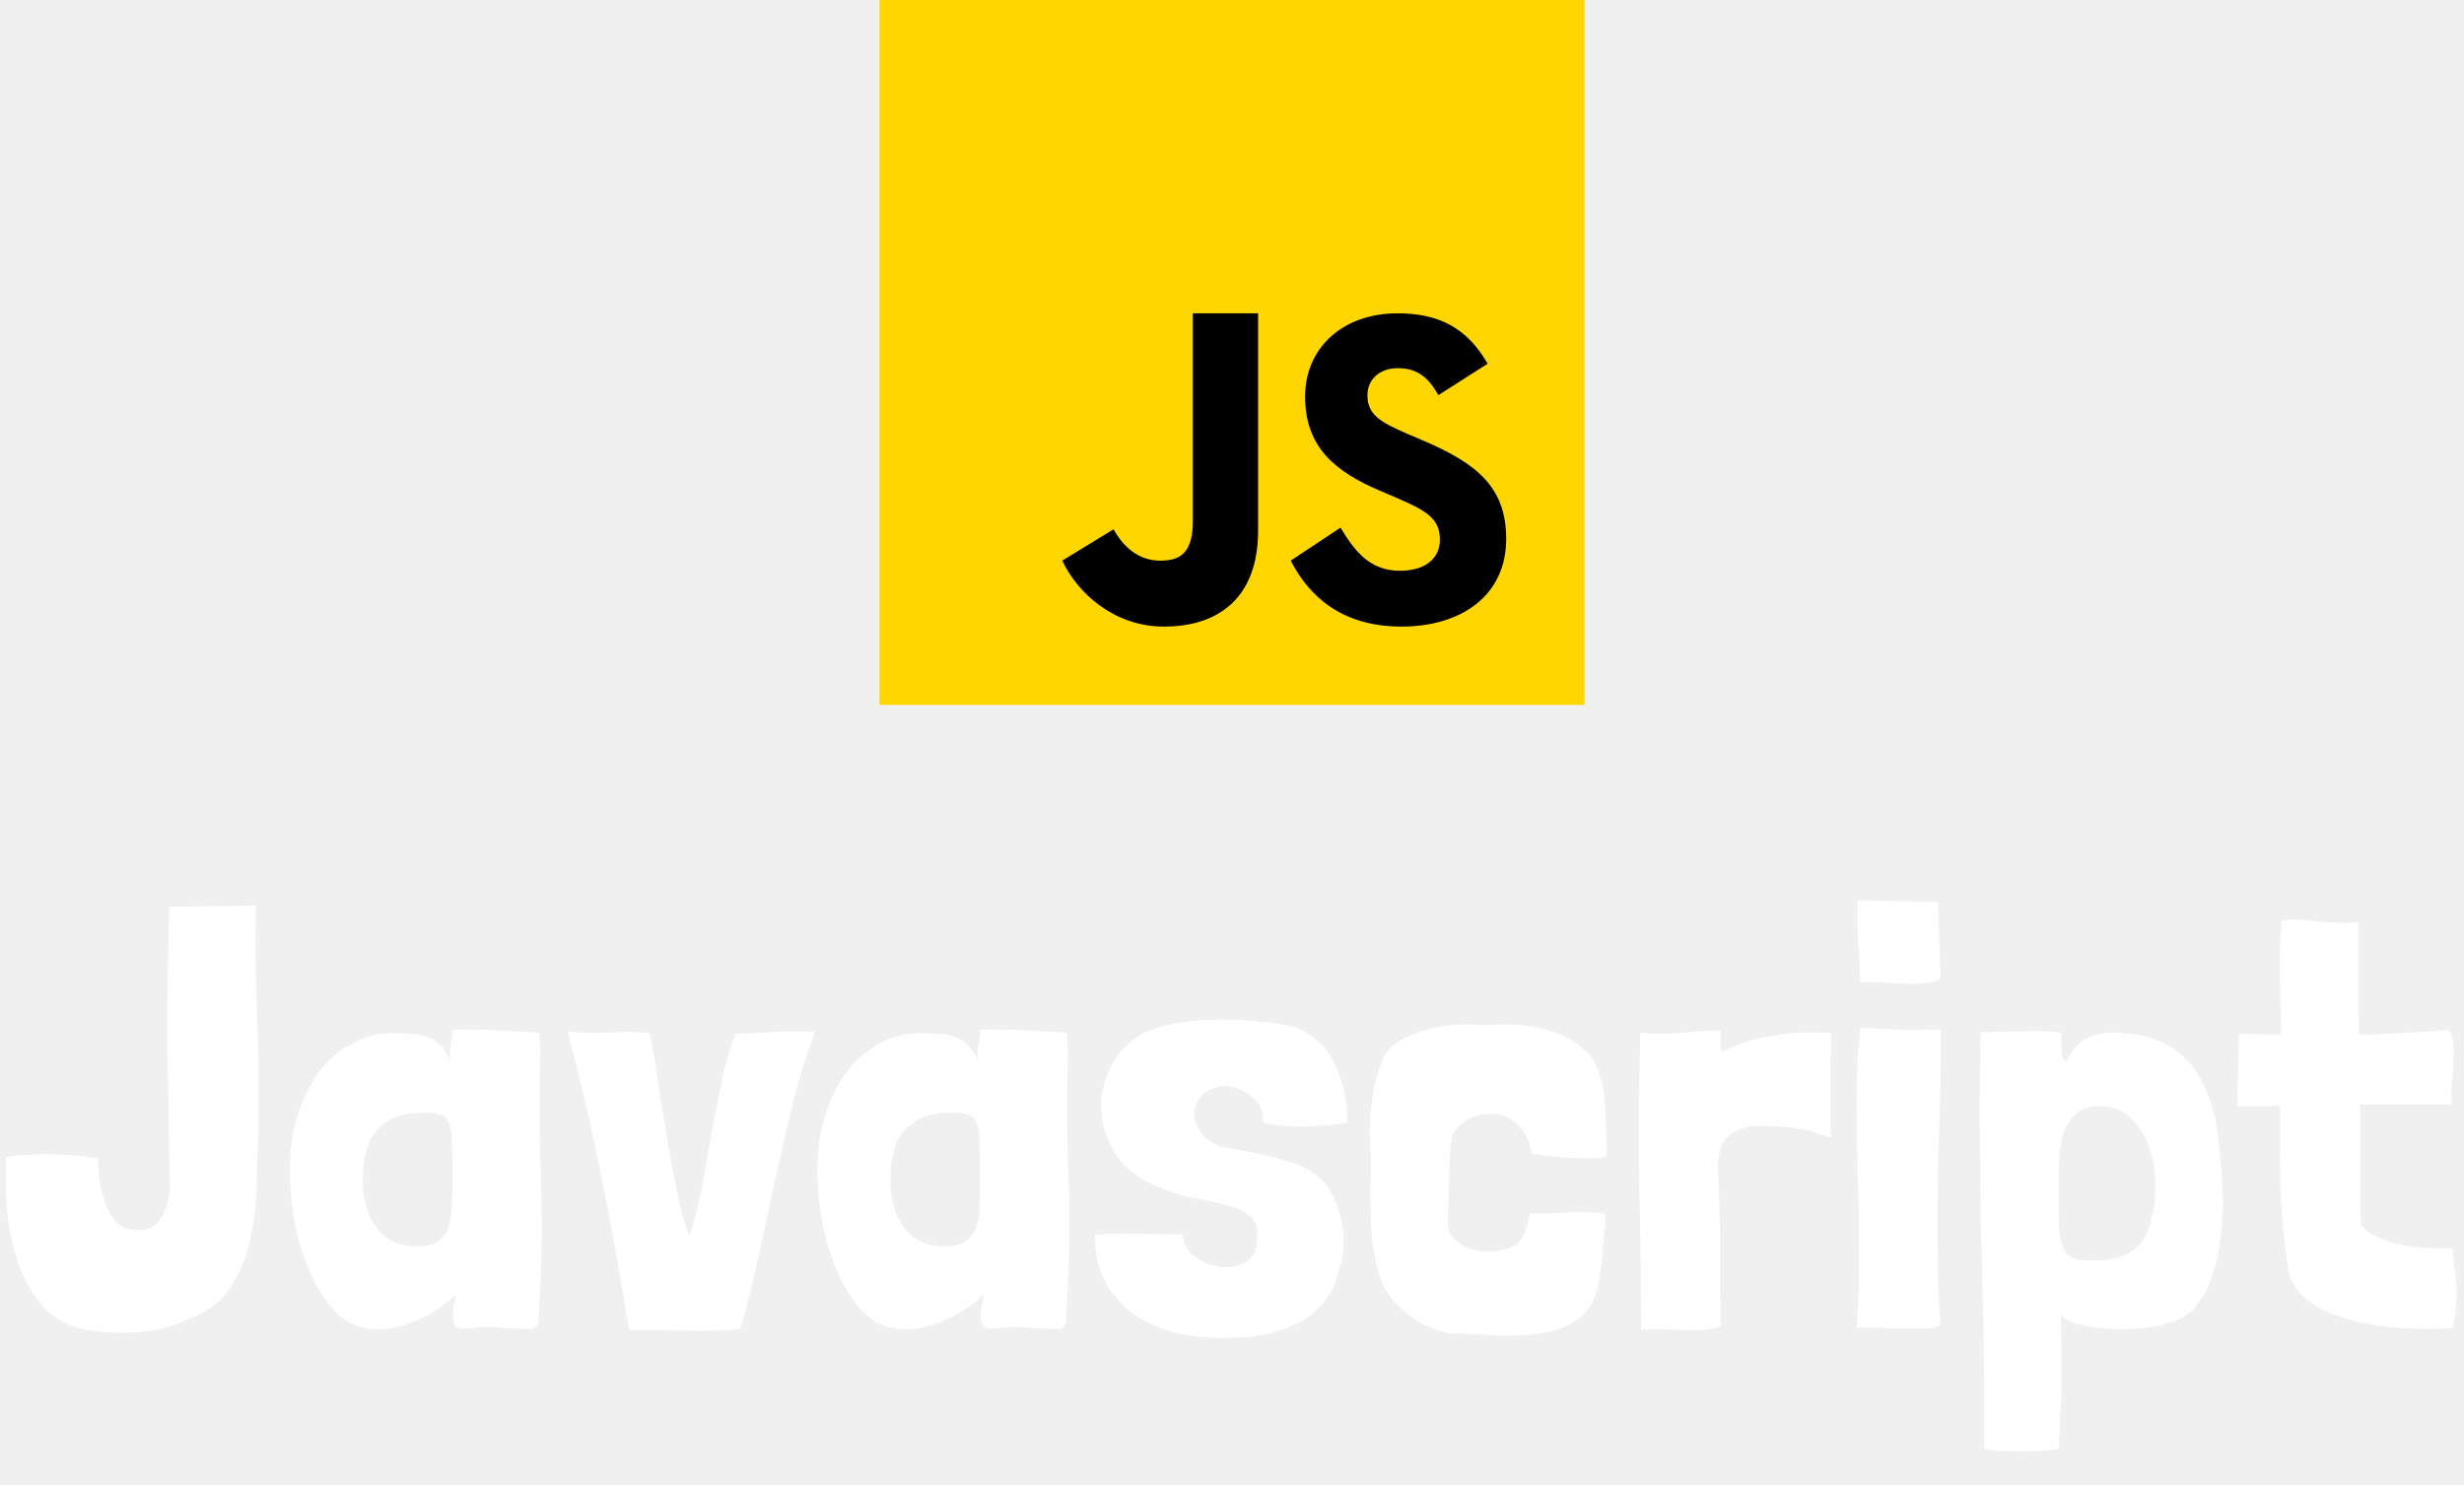
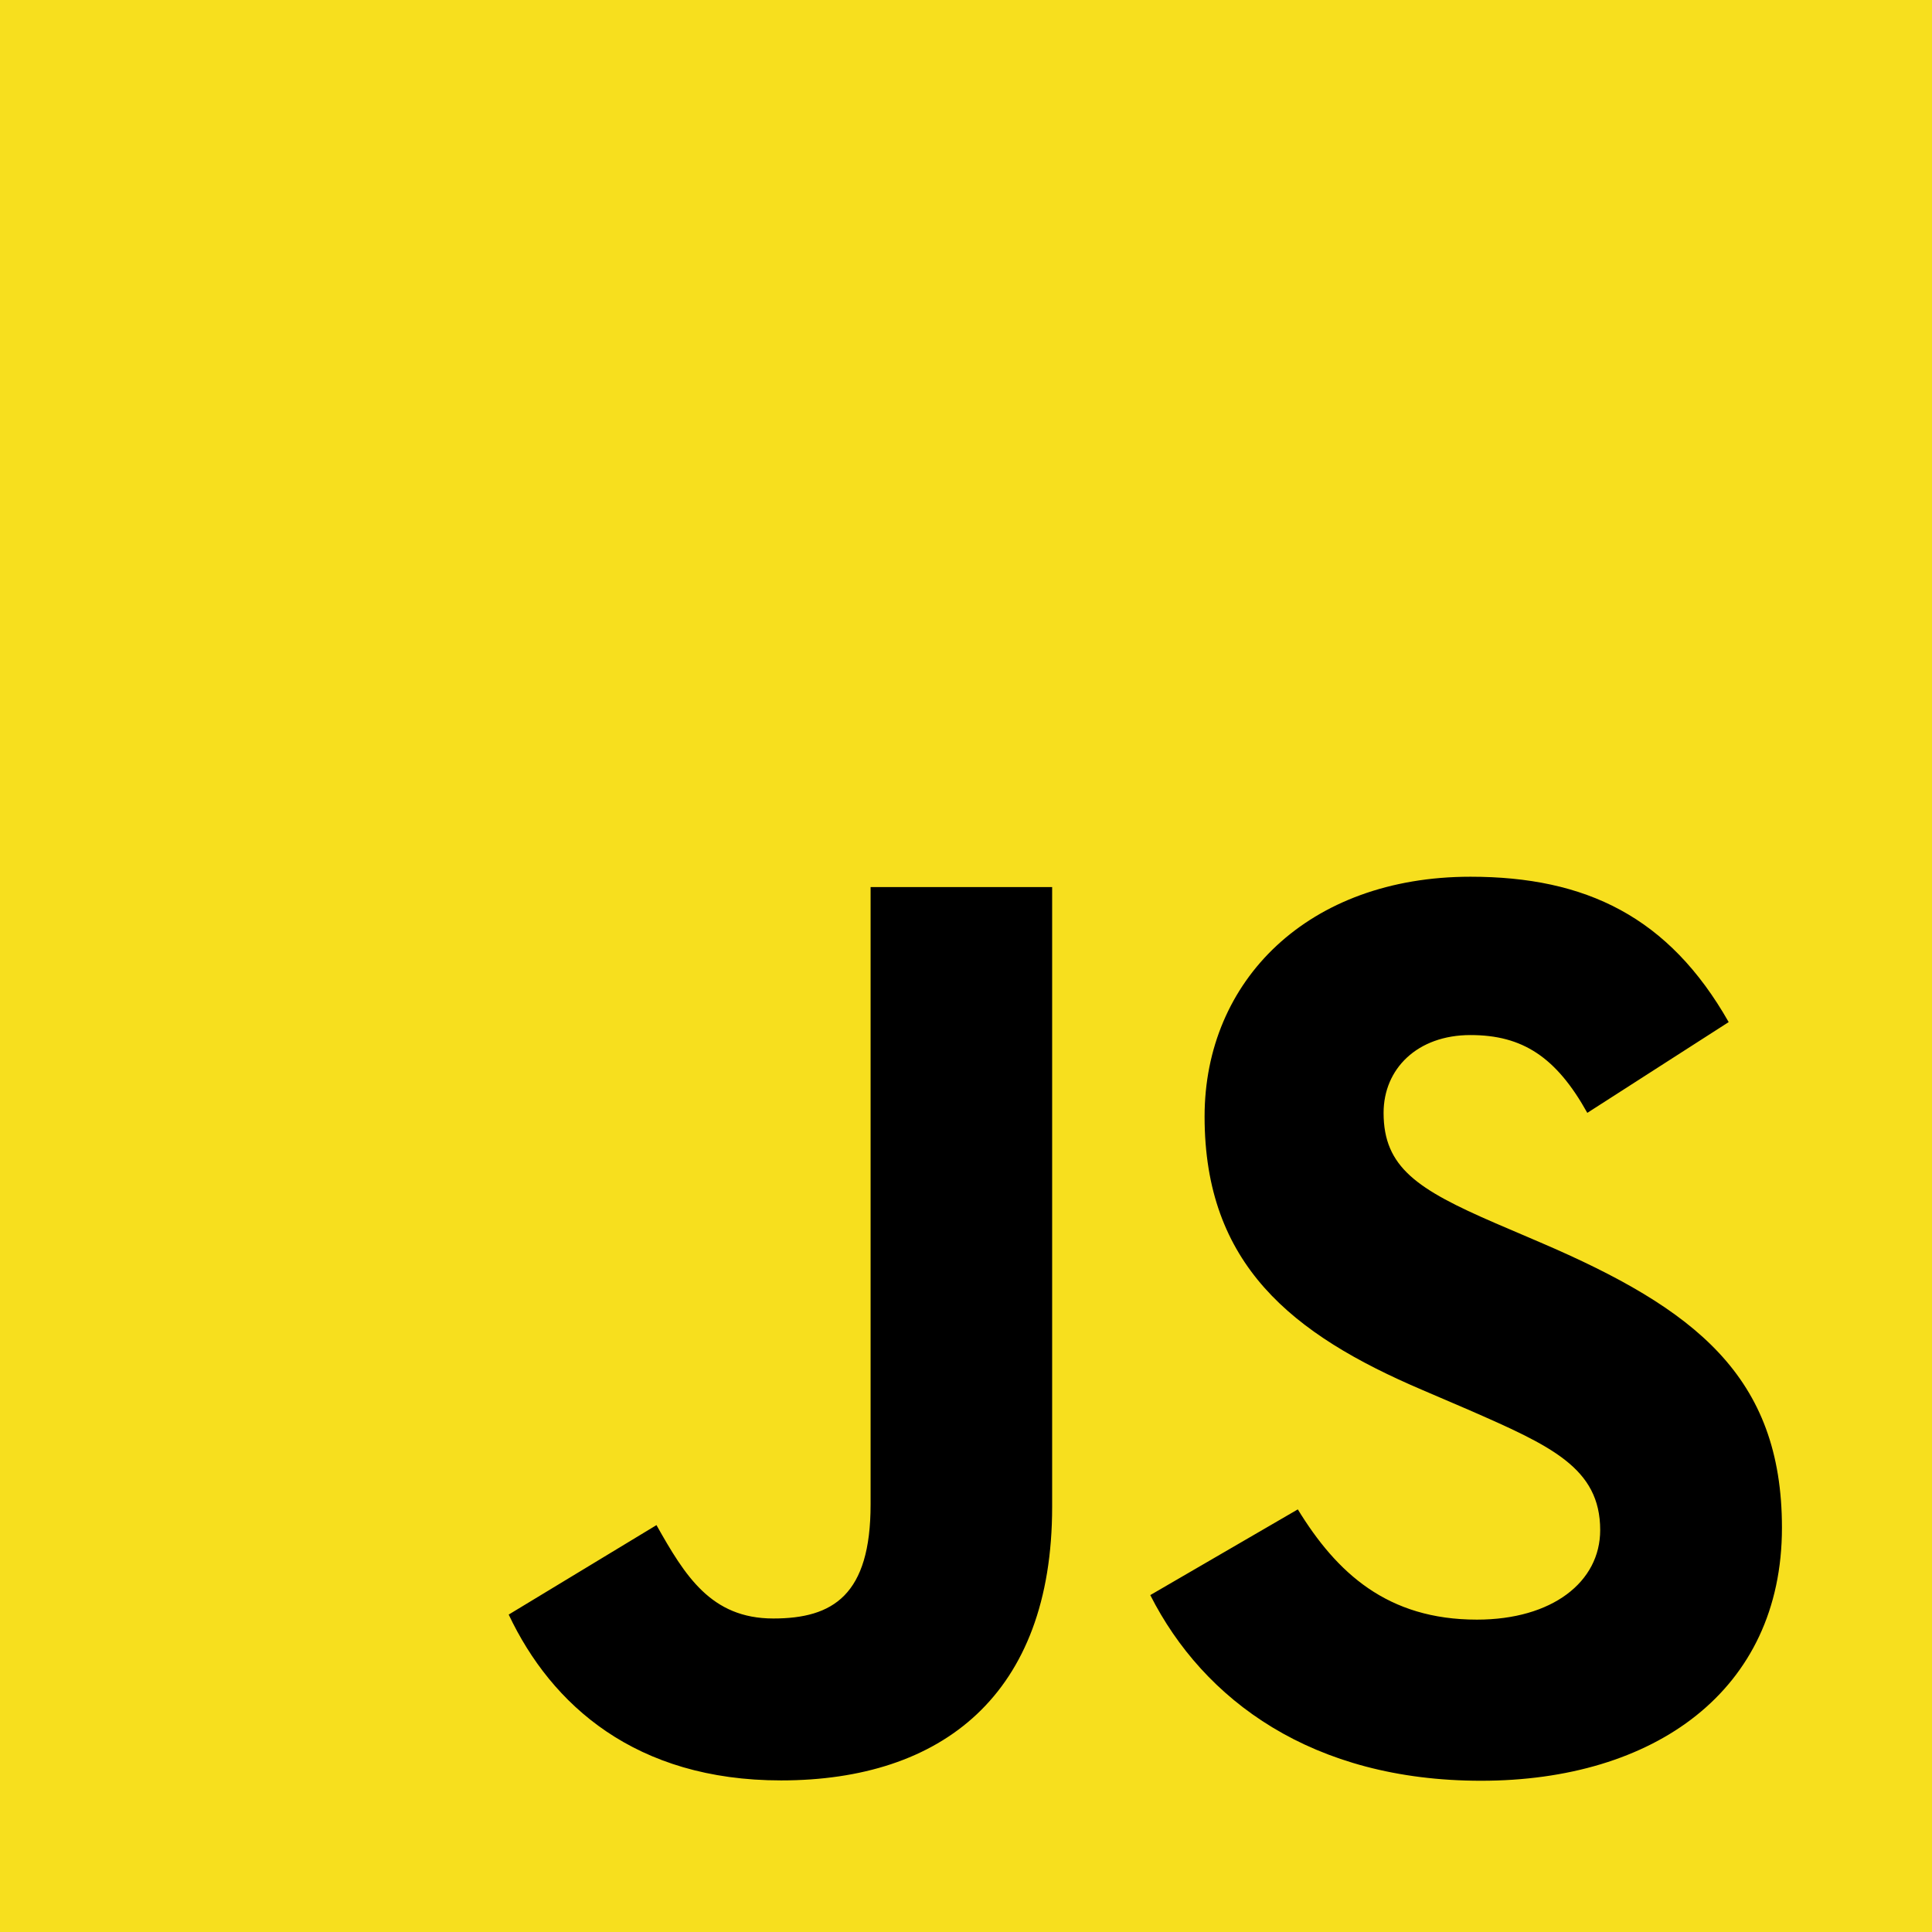
- <svg xmlns="http://www.w3.org/2000/svg" width="83" height="50" viewBox="0 0 83 50" fill="none">
-   <g clip-path="url(#clip0_30_70)">
-     <path d="M29.625 23.75V0H53.375V23.75H29.625Z" fill="#FFD600" />
-     <path d="M45.154 17.777C45.61 18.519 46.106 19.23 47.157 19.23C48.04 19.23 48.503 18.791 48.503 18.184C48.503 17.458 48.024 17.2 47.053 16.777L46.52 16.55C44.984 15.898 43.962 15.081 43.962 13.356C43.962 11.766 45.179 10.556 47.081 10.556C48.436 10.556 49.409 11.025 50.111 12.254L48.452 13.314C48.087 12.662 47.693 12.405 47.081 12.405C46.457 12.405 46.062 12.799 46.062 13.314C46.062 13.95 46.458 14.207 47.371 14.601L47.904 14.828C49.715 15.599 50.736 16.387 50.736 18.157C50.736 20.065 49.229 21.111 47.207 21.111C45.228 21.111 44.105 20.118 43.479 18.889L45.154 17.777ZM37.51 17.832C37.844 18.429 38.351 18.889 39.081 18.889C39.779 18.889 40.181 18.613 40.181 17.541V10.556H42.379V17.879C42.379 20.1 41.091 21.111 39.209 21.111C37.509 21.111 36.282 19.959 35.782 18.889L37.51 17.832Z" fill="#000001" />
-   </g>
-   <path d="M5.703 30.69V30.55L8.623 30.51C8.596 31.763 8.61 33.03 8.663 34.31C8.716 35.59 8.73 36.877 8.703 38.17C8.676 38.717 8.656 39.31 8.643 39.95C8.63 40.577 8.556 41.183 8.423 41.77C8.303 42.357 8.083 42.89 7.763 43.37C7.456 43.85 6.996 44.203 6.383 44.43C5.823 44.71 5.21 44.863 4.543 44.89C3.876 44.93 3.243 44.883 2.643 44.75C2.096 44.59 1.656 44.297 1.323 43.87C0.99 43.443 0.736 42.957 0.563 42.41C0.39 41.85 0.276 41.27 0.223 40.67C0.183 40.057 0.176 39.497 0.203 38.99C0.376 38.95 0.59 38.923 0.843 38.91C1.11 38.897 1.383 38.89 1.663 38.89C1.943 38.89 2.223 38.903 2.503 38.93C2.796 38.957 3.063 38.99 3.303 39.03V39.05V39.15C3.316 39.35 3.336 39.583 3.363 39.85C3.403 40.103 3.47 40.35 3.563 40.59C3.656 40.817 3.776 41.01 3.923 41.17C4.07 41.33 4.263 41.417 4.503 41.43C4.703 41.47 4.876 41.457 5.023 41.39C5.17 41.323 5.29 41.223 5.383 41.09C5.49 40.943 5.57 40.783 5.623 40.61C5.676 40.423 5.71 40.23 5.723 40.03C5.696 38.537 5.67 37.003 5.643 35.43C5.63 33.857 5.65 32.277 5.703 30.69ZM17.021 34.73C17.354 34.743 17.734 34.763 18.161 34.79C18.174 34.87 18.181 34.95 18.181 35.03C18.194 35.11 18.201 35.19 18.201 35.27V35.47C18.161 36.91 18.168 38.33 18.221 39.73C18.274 41.117 18.254 42.523 18.161 43.95C18.161 44.123 18.154 44.297 18.141 44.47C18.141 44.643 18.061 44.743 17.901 44.77H17.661C17.448 44.77 17.227 44.763 17.001 44.75C16.788 44.723 16.574 44.71 16.361 44.71C16.214 44.71 16.067 44.723 15.921 44.75C15.787 44.763 15.648 44.77 15.501 44.77C15.408 44.743 15.341 44.69 15.301 44.61C15.274 44.53 15.261 44.437 15.261 44.33C15.261 44.183 15.274 44.063 15.301 43.97C15.328 43.877 15.341 43.763 15.341 43.63C15.021 43.95 14.614 44.223 14.121 44.45C13.641 44.677 13.168 44.79 12.701 44.79C12.181 44.79 11.734 44.61 11.361 44.25C11.001 43.89 10.701 43.443 10.461 42.91C10.221 42.377 10.041 41.797 9.921 41.17C9.814 40.543 9.761 39.963 9.761 39.43C9.761 38.763 9.848 38.15 10.021 37.59C10.194 37.03 10.428 36.55 10.721 36.15C11.027 35.737 11.387 35.417 11.801 35.19C12.214 34.95 12.654 34.823 13.121 34.81C13.361 34.81 13.581 34.817 13.781 34.83C13.994 34.83 14.188 34.863 14.361 34.93C14.534 34.983 14.688 35.077 14.821 35.21C14.954 35.33 15.068 35.503 15.161 35.73C15.148 35.517 15.154 35.337 15.181 35.19C15.221 35.03 15.241 34.87 15.241 34.71C15.241 34.697 15.281 34.69 15.361 34.69C15.454 34.677 15.554 34.677 15.661 34.69C15.768 34.69 15.874 34.69 15.981 34.69C16.087 34.69 16.161 34.69 16.201 34.69C16.427 34.703 16.701 34.717 17.021 34.73ZM12.901 37.89C12.594 38.143 12.408 38.437 12.341 38.77C12.287 38.943 12.254 39.123 12.241 39.31C12.227 39.483 12.221 39.657 12.221 39.83C12.221 40.43 12.374 40.943 12.681 41.37C13.001 41.783 13.441 41.99 14.001 41.99C14.334 41.99 14.581 41.937 14.741 41.83C14.914 41.71 15.034 41.55 15.101 41.35C15.181 41.137 15.221 40.883 15.221 40.59C15.234 40.283 15.241 39.943 15.241 39.57C15.241 39.103 15.234 38.737 15.221 38.47C15.221 38.19 15.188 37.977 15.121 37.83C15.068 37.683 14.967 37.59 14.821 37.55C14.688 37.51 14.481 37.49 14.201 37.49C13.654 37.49 13.221 37.623 12.901 37.89ZM20.533 34.79C21.013 34.75 21.466 34.757 21.893 34.81C21.986 35.29 22.079 35.843 22.173 36.47C22.266 37.083 22.366 37.71 22.473 38.35C22.579 38.99 22.693 39.603 22.813 40.19C22.933 40.763 23.066 41.25 23.213 41.65C23.359 41.25 23.493 40.75 23.613 40.15C23.733 39.537 23.846 38.903 23.953 38.25C24.073 37.597 24.199 36.963 24.333 36.35C24.466 35.737 24.613 35.23 24.773 34.83C24.999 34.83 25.213 34.823 25.413 34.81C25.613 34.797 25.819 34.783 26.033 34.77C26.246 34.757 26.466 34.75 26.693 34.75C26.919 34.75 27.173 34.757 27.453 34.77C27.173 35.53 26.926 36.323 26.713 37.15C26.513 37.963 26.319 38.797 26.133 39.65C25.946 40.503 25.759 41.363 25.573 42.23C25.386 43.083 25.179 43.93 24.953 44.77C24.686 44.81 24.386 44.83 24.053 44.83C23.733 44.843 23.399 44.843 23.053 44.83C22.719 44.83 22.386 44.823 22.053 44.81C21.733 44.81 21.446 44.81 21.193 44.81C20.926 43.143 20.619 41.443 20.273 39.71C19.926 37.977 19.539 36.323 19.113 34.75C19.593 34.803 20.066 34.817 20.533 34.79ZM34.794 34.73C35.128 34.743 35.508 34.763 35.934 34.79C35.948 34.87 35.954 34.95 35.954 35.03C35.968 35.11 35.974 35.19 35.974 35.27V35.47C35.934 36.91 35.941 38.33 35.994 39.73C36.048 41.117 36.028 42.523 35.934 43.95C35.934 44.123 35.928 44.297 35.914 44.47C35.914 44.643 35.834 44.743 35.674 44.77H35.434C35.221 44.77 35.001 44.763 34.774 44.75C34.561 44.723 34.348 44.71 34.134 44.71C33.988 44.71 33.841 44.723 33.694 44.75C33.561 44.763 33.421 44.77 33.274 44.77C33.181 44.743 33.114 44.69 33.074 44.61C33.048 44.53 33.034 44.437 33.034 44.33C33.034 44.183 33.048 44.063 33.074 43.97C33.101 43.877 33.114 43.763 33.114 43.63C32.794 43.95 32.388 44.223 31.894 44.45C31.414 44.677 30.941 44.79 30.474 44.79C29.954 44.79 29.508 44.61 29.134 44.25C28.774 43.89 28.474 43.443 28.234 42.91C27.994 42.377 27.814 41.797 27.694 41.17C27.588 40.543 27.534 39.963 27.534 39.43C27.534 38.763 27.621 38.15 27.794 37.59C27.968 37.03 28.201 36.55 28.494 36.15C28.801 35.737 29.161 35.417 29.574 35.19C29.988 34.95 30.428 34.823 30.894 34.81C31.134 34.81 31.354 34.817 31.554 34.83C31.768 34.83 31.961 34.863 32.134 34.93C32.308 34.983 32.461 35.077 32.594 35.21C32.728 35.33 32.841 35.503 32.934 35.73C32.921 35.517 32.928 35.337 32.954 35.19C32.994 35.03 33.014 34.87 33.014 34.71C33.014 34.697 33.054 34.69 33.134 34.69C33.228 34.677 33.328 34.677 33.434 34.69C33.541 34.69 33.648 34.69 33.754 34.69C33.861 34.69 33.934 34.69 33.974 34.69C34.201 34.703 34.474 34.717 34.794 34.73ZM30.674 37.89C30.368 38.143 30.181 38.437 30.114 38.77C30.061 38.943 30.028 39.123 30.014 39.31C30.001 39.483 29.994 39.657 29.994 39.83C29.994 40.43 30.148 40.943 30.454 41.37C30.774 41.783 31.214 41.99 31.774 41.99C32.108 41.99 32.354 41.937 32.514 41.83C32.688 41.71 32.808 41.55 32.874 41.35C32.954 41.137 32.994 40.883 32.994 40.59C33.008 40.283 33.014 39.943 33.014 39.57C33.014 39.103 33.008 38.737 32.994 38.47C32.994 38.19 32.961 37.977 32.894 37.83C32.841 37.683 32.741 37.59 32.594 37.55C32.461 37.51 32.254 37.49 31.974 37.49C31.428 37.49 30.994 37.623 30.674 37.89ZM44.986 35.89C45.253 36.463 45.386 37.11 45.386 37.83C44.959 37.897 44.486 37.937 43.966 37.95C43.459 37.963 42.979 37.923 42.526 37.83C42.566 37.67 42.546 37.51 42.466 37.35C42.399 37.19 42.293 37.05 42.146 36.93C42.013 36.81 41.853 36.723 41.666 36.67C41.493 36.603 41.319 36.577 41.146 36.59C40.839 36.643 40.606 36.763 40.446 36.95C40.299 37.123 40.226 37.317 40.226 37.53C40.226 37.743 40.306 37.957 40.466 38.17C40.626 38.383 40.859 38.543 41.166 38.65C41.913 38.757 42.613 38.903 43.266 39.09C43.919 39.263 44.399 39.55 44.706 39.95C44.999 40.43 45.179 40.923 45.246 41.43C45.313 41.923 45.219 42.537 44.966 43.27C44.659 43.923 44.179 44.39 43.526 44.67C42.873 44.95 42.159 45.083 41.386 45.07C40.706 45.097 40.093 45.037 39.546 44.89C38.999 44.743 38.526 44.523 38.126 44.23C37.739 43.937 37.433 43.577 37.206 43.15C36.993 42.723 36.886 42.243 36.886 41.71V41.65V41.61C37.326 41.557 37.826 41.543 38.386 41.57C38.946 41.583 39.433 41.59 39.846 41.59C39.859 41.897 39.999 42.15 40.266 42.35C40.546 42.537 40.839 42.65 41.146 42.69C41.453 42.717 41.733 42.657 41.986 42.51C42.239 42.363 42.359 42.097 42.346 41.71C42.386 41.39 42.313 41.15 42.126 40.99C41.939 40.83 41.693 40.71 41.386 40.63C41.079 40.537 40.733 40.457 40.346 40.39C39.959 40.323 39.579 40.21 39.206 40.05C38.459 39.797 37.913 39.403 37.566 38.87C37.233 38.323 37.073 37.763 37.086 37.19C37.113 36.603 37.299 36.063 37.646 35.57C38.006 35.077 38.513 34.743 39.166 34.57C39.419 34.503 39.726 34.45 40.086 34.41C40.459 34.37 40.853 34.35 41.266 34.35C41.679 34.35 42.093 34.377 42.506 34.43C42.919 34.47 43.299 34.53 43.646 34.61C44.273 34.877 44.719 35.303 44.986 35.89ZM53.53 40.85C53.757 40.85 53.943 40.87 54.09 40.91C54.063 41.257 54.037 41.597 54.01 41.93C53.983 42.263 53.95 42.577 53.91 42.87C53.87 43.15 53.817 43.397 53.75 43.61C53.697 43.81 53.623 43.957 53.53 44.05C53.303 44.37 53.003 44.597 52.63 44.73C52.27 44.863 51.877 44.943 51.45 44.97C51.023 45.01 50.583 45.01 50.13 44.97C49.677 44.943 49.263 44.93 48.89 44.93C48.21 44.81 47.637 44.517 47.17 44.05C46.81 43.73 46.563 43.33 46.43 42.85C46.297 42.37 46.217 41.87 46.19 41.35C46.163 40.817 46.157 40.283 46.17 39.75C46.197 39.217 46.183 38.73 46.13 38.29C46.13 37.81 46.17 37.33 46.25 36.85C46.263 36.703 46.31 36.503 46.39 36.25C46.47 35.997 46.53 35.803 46.57 35.67C46.663 35.47 46.81 35.297 47.01 35.15C47.223 35.003 47.463 34.883 47.73 34.79C48.01 34.683 48.303 34.61 48.61 34.57C48.93 34.53 49.25 34.51 49.57 34.51C49.837 34.537 50.09 34.543 50.33 34.53C50.583 34.503 50.85 34.503 51.13 34.53C51.557 34.557 51.963 34.637 52.35 34.77C52.737 34.903 53.07 35.103 53.35 35.37C53.537 35.503 53.677 35.683 53.77 35.91C53.877 36.137 53.957 36.403 54.01 36.71C54.063 37.017 54.09 37.363 54.09 37.75C54.103 38.123 54.117 38.53 54.13 38.97C53.957 39.01 53.757 39.03 53.53 39.03C53.317 39.03 53.09 39.023 52.85 39.01C52.623 38.997 52.397 38.977 52.17 38.95C51.957 38.923 51.763 38.897 51.59 38.87C51.523 38.403 51.33 38.043 51.01 37.79C50.69 37.523 50.27 37.457 49.75 37.59C49.47 37.67 49.243 37.817 49.07 38.03C48.99 38.083 48.93 38.217 48.89 38.43C48.837 38.843 48.81 39.263 48.81 39.69C48.81 40.117 48.797 40.563 48.77 41.03C48.743 41.337 48.817 41.577 48.99 41.75C49.177 41.923 49.397 42.043 49.65 42.11C49.903 42.163 50.163 42.177 50.43 42.15C50.697 42.11 50.91 42.037 51.07 41.93C51.203 41.837 51.303 41.683 51.37 41.47C51.45 41.243 51.51 41.043 51.55 40.87C51.683 40.883 51.863 40.89 52.09 40.89C52.317 40.877 52.557 40.863 52.81 40.85C53.063 40.837 53.303 40.837 53.53 40.85ZM57.958 35.25C57.971 35.29 57.978 35.357 57.978 35.45C58.031 35.423 58.151 35.37 58.338 35.29C58.538 35.21 58.731 35.137 58.918 35.07C59.171 34.99 59.458 34.93 59.778 34.89C60.098 34.837 60.398 34.803 60.678 34.79C60.958 34.777 61.191 34.777 61.378 34.79C61.578 34.79 61.678 34.797 61.678 34.81C61.678 35.263 61.671 35.663 61.658 36.01C61.658 36.357 61.658 36.67 61.658 36.95C61.658 37.217 61.658 37.463 61.658 37.69C61.658 37.917 61.664 38.13 61.678 38.33L61.498 38.27C61.431 38.243 61.358 38.223 61.278 38.21C61.211 38.183 61.144 38.157 61.078 38.13C60.918 38.09 60.751 38.057 60.578 38.03C60.418 38.003 60.331 37.99 60.318 37.99C59.958 37.95 59.624 37.93 59.318 37.93C59.024 37.93 58.764 37.977 58.538 38.07C58.324 38.163 58.158 38.31 58.038 38.51C57.918 38.71 57.864 38.997 57.878 39.37C57.891 39.837 57.904 40.277 57.918 40.69C57.931 41.103 57.938 41.523 57.938 41.95C57.938 42.363 57.938 42.79 57.938 43.23C57.951 43.657 57.958 44.117 57.958 44.61V44.69C57.731 44.757 57.524 44.797 57.338 44.81C57.151 44.823 56.958 44.823 56.758 44.81C56.558 44.81 56.338 44.803 56.098 44.79C55.871 44.777 55.598 44.783 55.278 44.81C55.278 43.17 55.258 41.53 55.218 39.89C55.191 38.25 55.204 36.55 55.258 34.79C55.418 34.803 55.551 34.817 55.658 34.83C55.764 34.83 55.864 34.83 55.958 34.83C56.051 34.83 56.151 34.83 56.258 34.83C56.364 34.817 56.498 34.803 56.658 34.79C56.711 34.79 56.804 34.783 56.938 34.77C57.084 34.757 57.231 34.743 57.378 34.73C57.538 34.717 57.671 34.717 57.778 34.73C57.898 34.73 57.958 34.743 57.958 34.77C57.958 34.877 57.958 34.957 57.958 35.01C57.958 35.063 57.958 35.11 57.958 35.15C57.958 35.177 57.958 35.21 57.958 35.25ZM63.941 34.69C64.248 34.703 64.614 34.703 65.041 34.69H65.381V34.75C65.368 36.363 65.334 38.01 65.281 39.69C65.241 41.37 65.267 43.017 65.361 44.63C65.294 44.71 65.127 44.75 64.861 44.75C64.594 44.763 64.301 44.763 63.981 44.75C63.674 44.75 63.381 44.743 63.101 44.73C62.821 44.717 62.634 44.723 62.541 44.75C62.608 43.91 62.634 43.057 62.621 42.19C62.621 41.323 62.608 40.463 62.581 39.61C62.554 38.757 62.541 37.917 62.541 37.09C62.541 36.25 62.581 35.437 62.661 34.65V34.63C62.714 34.617 62.801 34.617 62.921 34.63C63.054 34.643 63.154 34.65 63.221 34.65C63.394 34.663 63.634 34.677 63.941 34.69ZM62.601 31.89C62.574 31.463 62.568 30.943 62.581 30.33L65.301 30.39C65.301 30.47 65.301 30.617 65.301 30.83C65.314 31.03 65.321 31.257 65.321 31.51C65.334 31.75 65.341 32.003 65.341 32.27C65.354 32.523 65.361 32.75 65.361 32.95C65.308 33.03 65.181 33.083 64.981 33.11C64.794 33.137 64.567 33.15 64.301 33.15C64.047 33.137 63.774 33.123 63.481 33.11C63.188 33.083 62.914 33.077 62.661 33.09C62.661 32.703 62.641 32.303 62.601 31.89ZM69.382 47.97C69.382 48.117 69.375 48.323 69.362 48.59V48.81C69.362 48.823 69.268 48.837 69.082 48.85C68.908 48.877 68.688 48.89 68.421 48.89C68.168 48.903 67.895 48.903 67.602 48.89C67.308 48.89 67.055 48.87 66.841 48.83V47.51C66.841 46.403 66.828 45.297 66.802 44.19C66.775 43.083 66.748 41.997 66.722 40.93C66.708 39.85 66.695 38.797 66.681 37.77C66.681 36.73 66.695 35.73 66.722 34.77C67.135 34.77 67.588 34.763 68.082 34.75C68.575 34.723 69.022 34.737 69.421 34.79C69.435 34.817 69.442 34.863 69.442 34.93C69.442 35.063 69.442 35.17 69.442 35.25C69.455 35.33 69.462 35.443 69.462 35.59C69.488 35.657 69.515 35.71 69.541 35.75C69.582 35.777 69.621 35.75 69.662 35.67C69.862 35.27 70.128 35.017 70.462 34.91C70.795 34.79 71.148 34.757 71.522 34.81C72.281 34.863 72.882 35.063 73.322 35.41C73.761 35.743 74.088 36.177 74.302 36.71C74.528 37.23 74.675 37.817 74.742 38.47C74.808 39.123 74.855 39.783 74.882 40.45C74.882 40.917 74.848 41.37 74.781 41.81C74.728 42.25 74.635 42.657 74.501 43.03C74.382 43.39 74.215 43.703 74.001 43.97C73.802 44.223 73.555 44.403 73.261 44.51C72.901 44.643 72.501 44.723 72.061 44.75C71.635 44.79 71.228 44.79 70.841 44.75C70.455 44.723 70.128 44.663 69.862 44.57C69.595 44.477 69.448 44.37 69.421 44.25C69.435 44.877 69.442 45.383 69.442 45.77C69.442 46.157 69.442 46.463 69.442 46.69C69.442 46.93 69.435 47.11 69.421 47.23C69.421 47.363 69.415 47.483 69.401 47.59C69.401 47.71 69.395 47.837 69.382 47.97ZM71.862 42.11C72.195 41.87 72.395 41.517 72.462 41.05C72.528 40.863 72.568 40.67 72.582 40.47C72.595 40.27 72.602 40.077 72.602 39.89C72.602 39.557 72.561 39.237 72.481 38.93C72.401 38.61 72.281 38.33 72.121 38.09C71.962 37.837 71.768 37.637 71.541 37.49C71.315 37.343 71.061 37.27 70.781 37.27C70.435 37.27 70.168 37.343 69.981 37.49C69.795 37.637 69.648 37.837 69.541 38.09C69.448 38.343 69.388 38.65 69.362 39.01C69.348 39.37 69.341 39.757 69.341 40.17C69.341 40.69 69.348 41.103 69.362 41.41C69.388 41.703 69.442 41.93 69.522 42.09C69.602 42.25 69.722 42.357 69.882 42.41C70.055 42.45 70.281 42.47 70.561 42.47C71.108 42.47 71.541 42.35 71.862 42.11ZM78.763 31.09C78.989 31.103 79.216 31.097 79.443 31.07V33.75C79.443 33.923 79.443 34.103 79.443 34.29C79.456 34.477 79.463 34.67 79.463 34.87C79.876 34.857 80.309 34.837 80.763 34.81C81.229 34.783 81.803 34.75 82.483 34.71C82.576 34.817 82.629 34.977 82.643 35.19C82.656 35.39 82.656 35.61 82.643 35.85C82.629 36.09 82.609 36.337 82.583 36.59C82.569 36.83 82.576 37.037 82.603 37.21H79.503C79.503 37.93 79.503 38.637 79.503 39.33C79.503 40.01 79.509 40.65 79.523 41.25C79.656 41.437 79.849 41.583 80.103 41.69C80.356 41.797 80.629 41.883 80.923 41.95C81.216 42.003 81.509 42.037 81.803 42.05C82.109 42.063 82.376 42.063 82.603 42.05C82.629 42.237 82.656 42.443 82.683 42.67C82.709 42.897 82.729 43.13 82.743 43.37C82.756 43.61 82.749 43.85 82.723 44.09C82.709 44.33 82.669 44.55 82.603 44.75C82.069 44.777 81.516 44.777 80.943 44.75C80.369 44.71 79.829 44.63 79.323 44.51C78.816 44.39 78.363 44.21 77.963 43.97C77.576 43.73 77.296 43.403 77.123 42.99C76.949 41.963 76.849 40.997 76.823 40.09C76.796 39.17 76.789 38.223 76.803 37.25C76.589 37.263 76.363 37.27 76.123 37.27C75.896 37.27 75.643 37.27 75.363 37.27L75.423 34.83C75.689 34.843 75.936 34.85 76.163 34.85C76.403 34.85 76.629 34.85 76.843 34.85C76.843 34.557 76.836 34.243 76.823 33.91C76.809 33.563 76.803 33.217 76.803 32.87C76.803 32.523 76.803 32.19 76.803 31.87C76.816 31.55 76.836 31.263 76.863 31.01C77.036 30.983 77.223 30.977 77.423 30.99C77.636 31.003 77.856 31.023 78.083 31.05C78.309 31.063 78.536 31.077 78.763 31.09Z" fill="white" />
-   <defs>
-     <clipPath id="clip0_30_70">
-       <rect width="23.75" height="23.75" fill="white" transform="translate(29.625)" />
-     </clipPath>
-   </defs>
+ <svg xmlns="http://www.w3.org/2000/svg" width="55" height="55" viewBox="0 0 630 630">
+   <rect width="630" height="630" fill="#f7df1e" />
+   <path d="m423.2 492.19c12.69 20.72 29.2 35.95 58.4 35.95 24.53 0 40.2-12.26 40.2-29.2 0-20.3-16.1-27.49-43.1-39.3l-14.8-6.35c-42.72-18.2-71.1-41-71.1-89.2 0-44.4 33.83-78.2 86.7-78.2 37.64 0 64.7 13.1 84.2 47.4l-46.1 29.6c-10.15-18.2-21.1-25.37-38.1-25.37-17.34 0-28.33 11-28.33 25.37 0 17.76 11 24.95 36.4 35.95l14.8 6.34c50.3 21.57 78.7 43.56 78.7 93 0 53.3-41.87 82.5-98.1 82.5-54.98 0-90.5-26.2-107.88-60.54zm-209.13 5.13c9.3 16.5 17.76 30.45 38.1 30.45 19.45 0 31.72-7.61 31.72-37.2v-201.3h59.2v202.1c0 61.3-35.94 89.2-88.4 89.2-47.4 0-74.85-24.53-88.81-54.075z" />
</svg>
